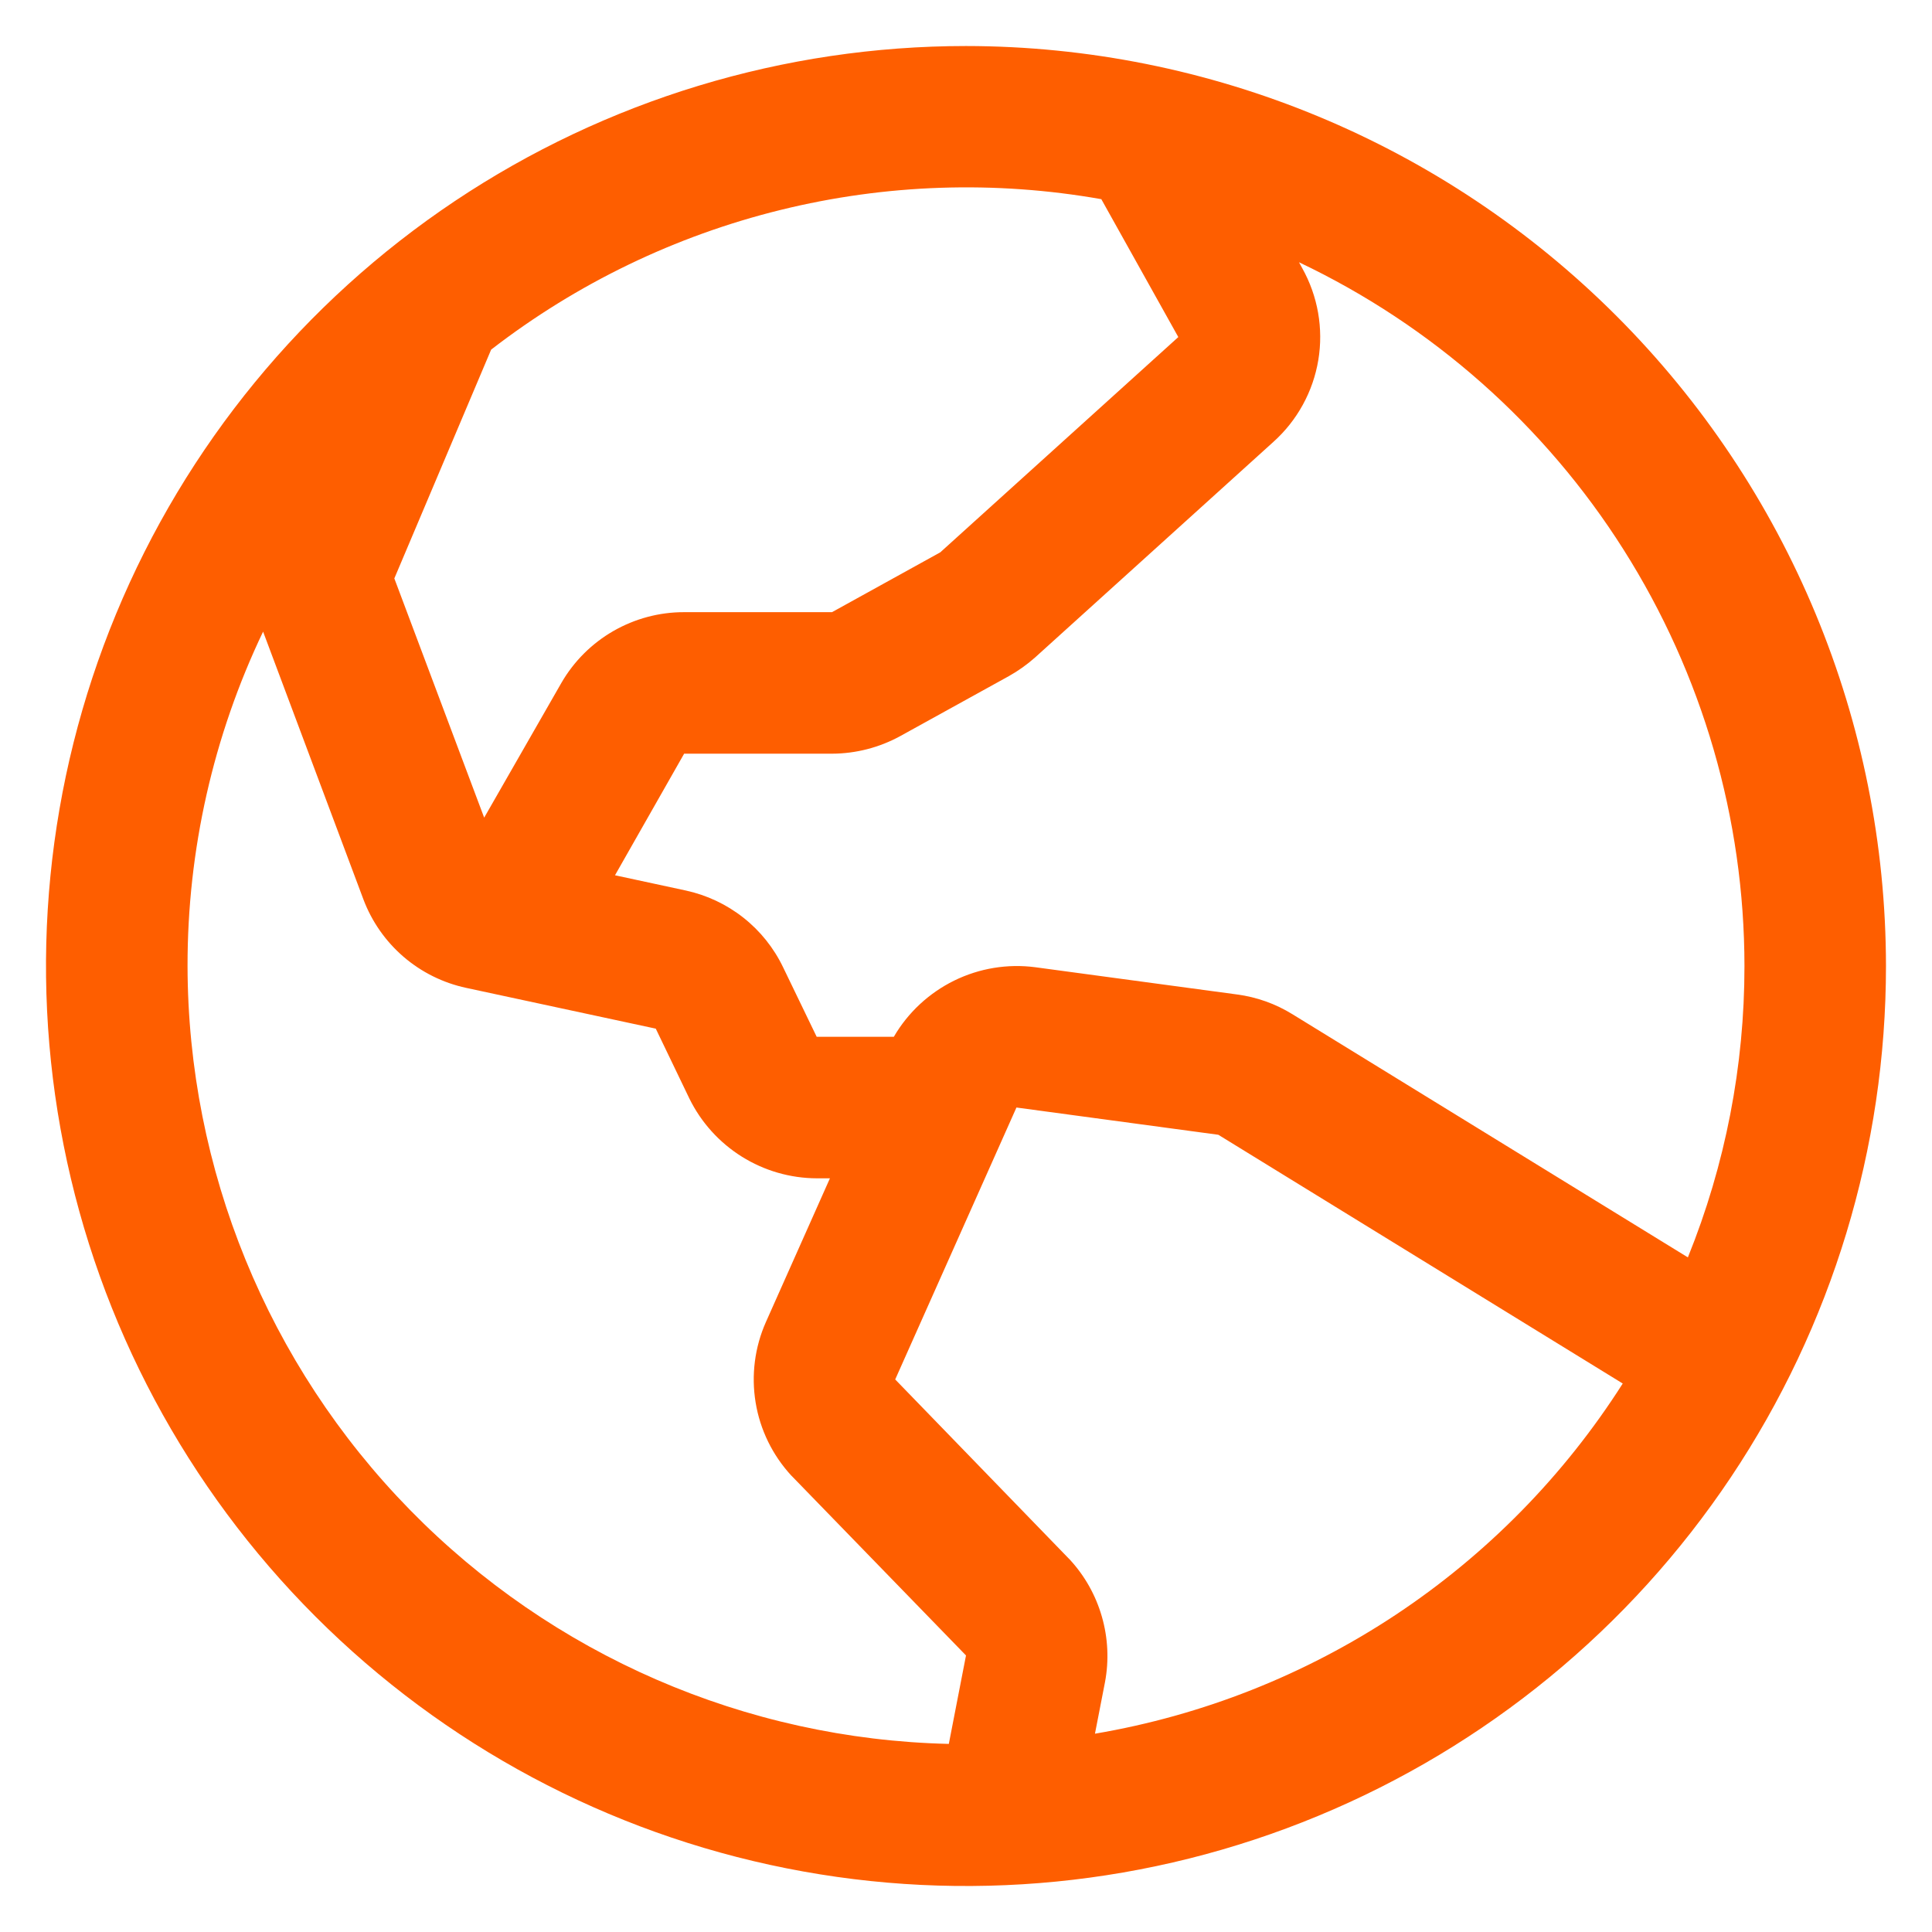
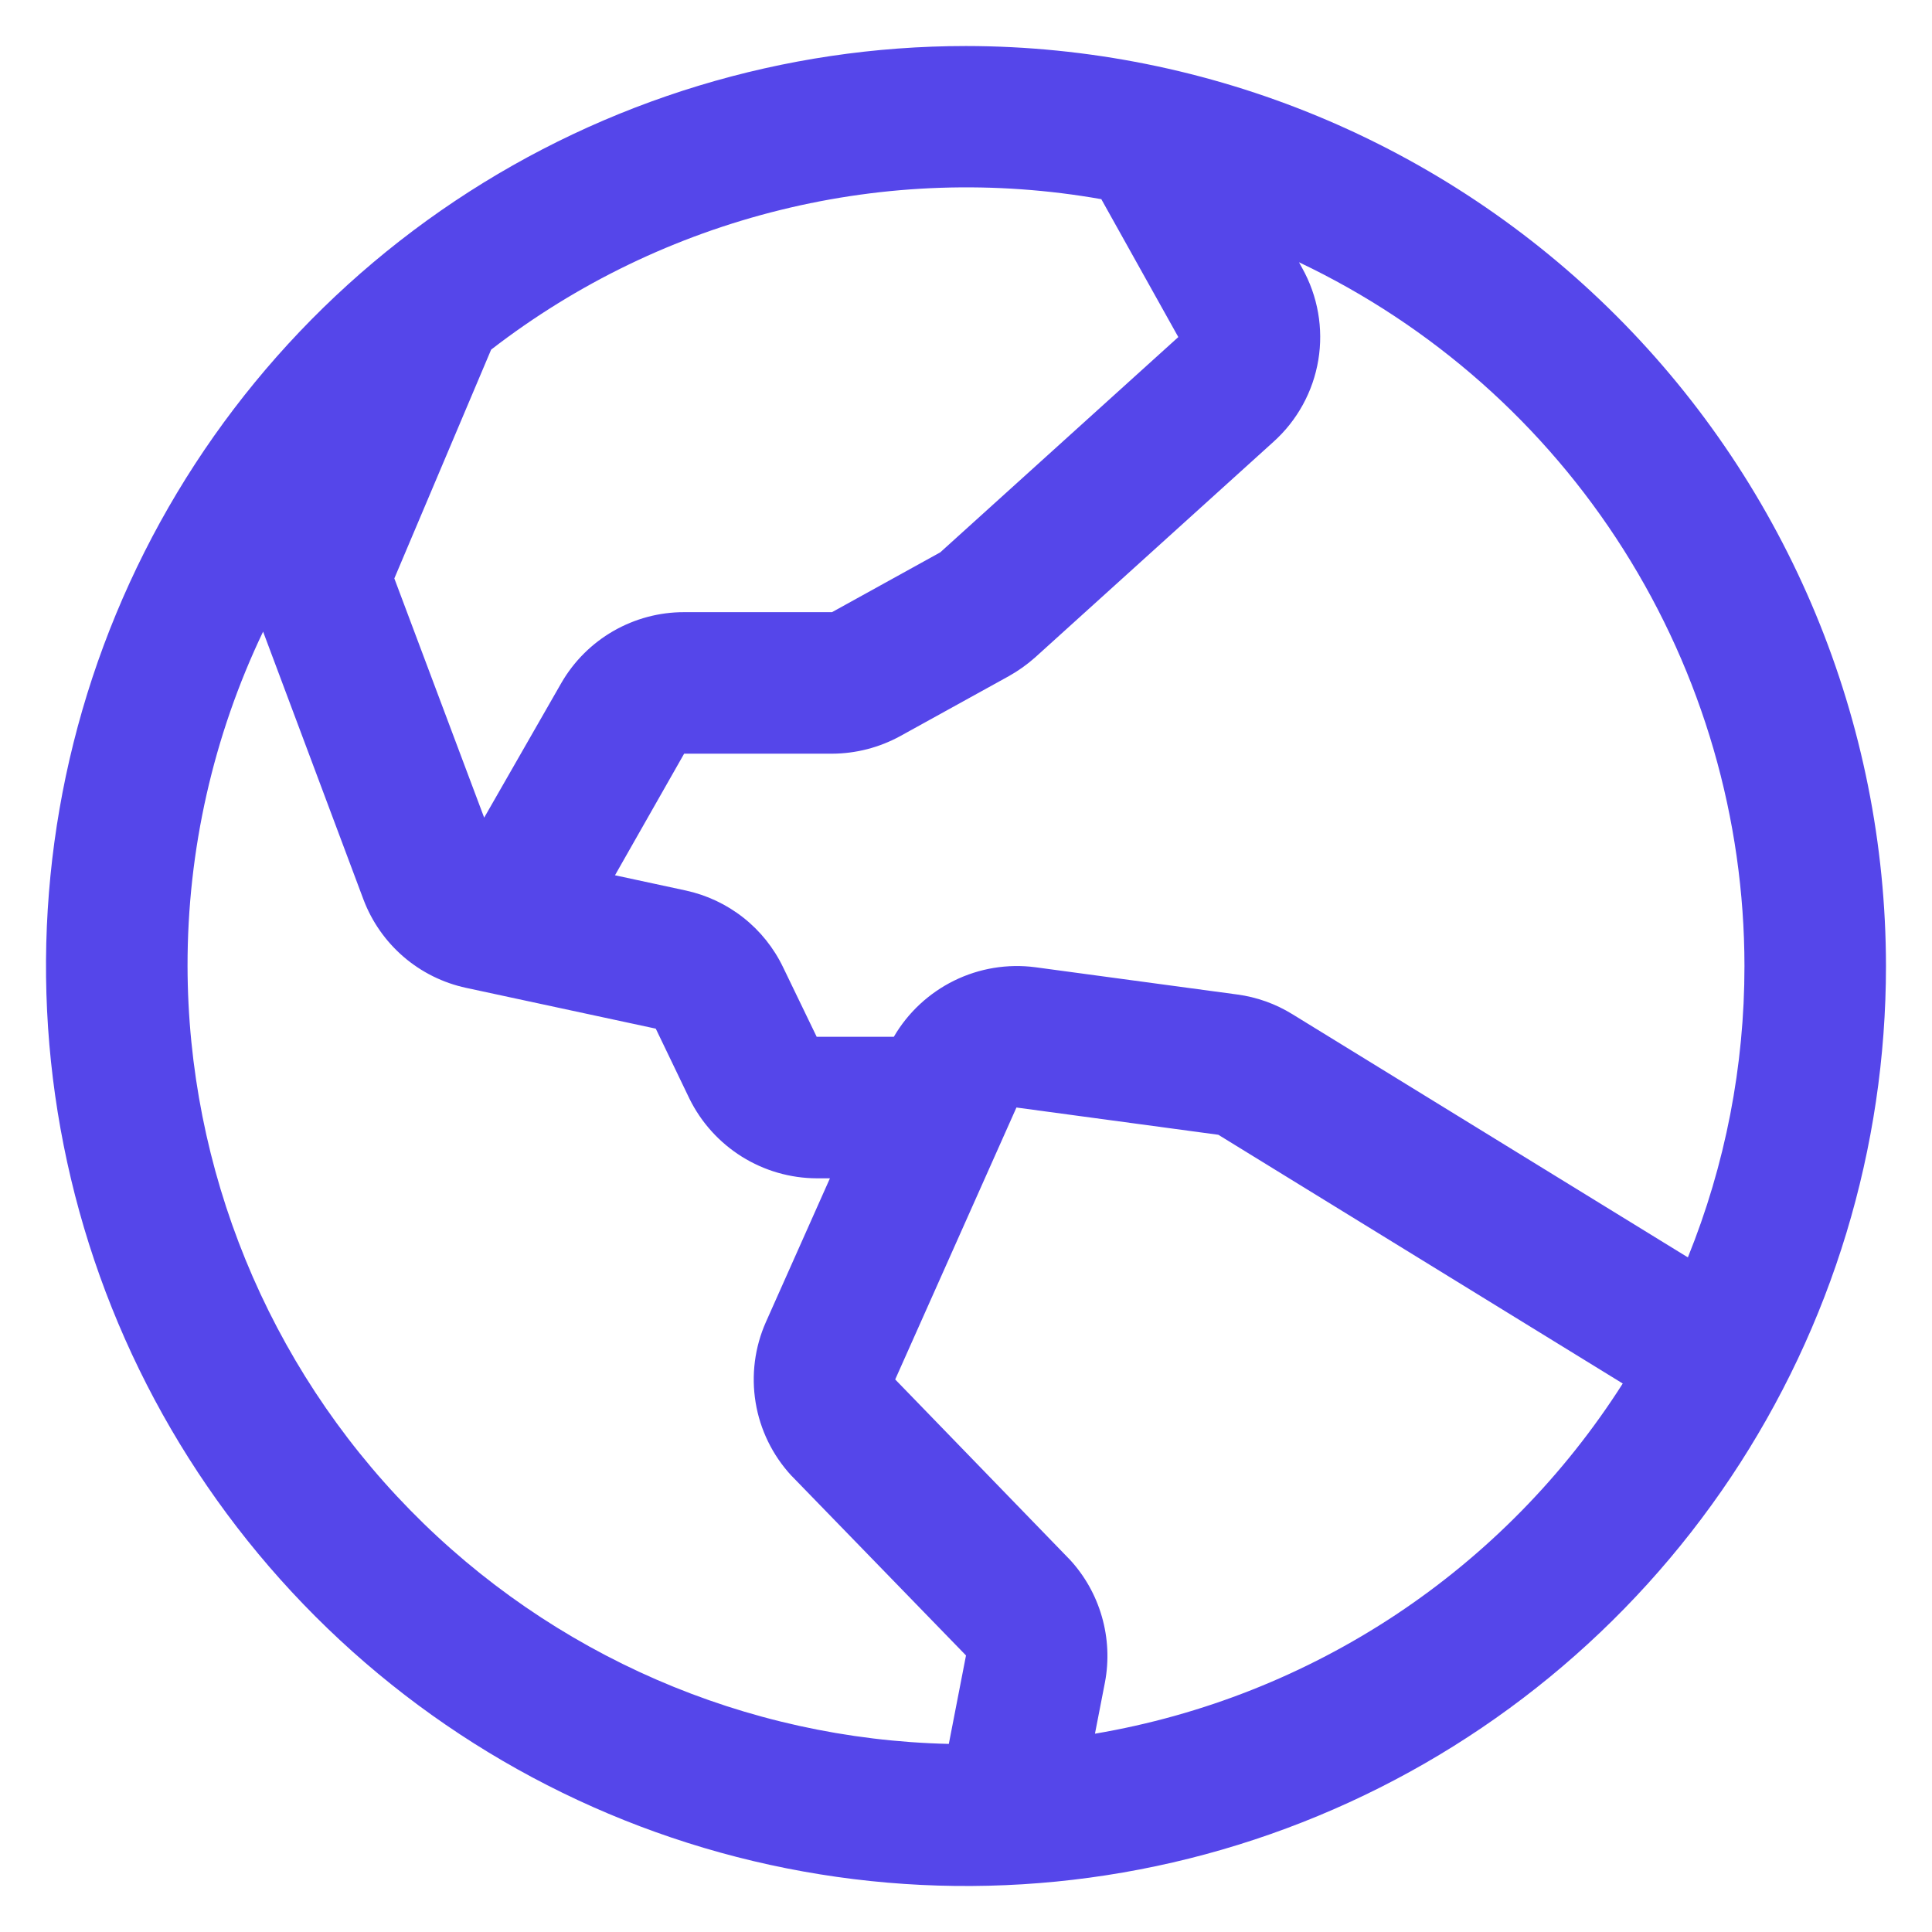
<svg xmlns="http://www.w3.org/2000/svg" width="28" height="28" viewBox="0 0 28 28" fill="none">
-   <path d="M14 0.667C11.363 0.667 8.785 1.449 6.592 2.914C4.4 4.379 2.691 6.461 1.682 8.898C0.673 11.334 0.408 14.015 0.923 16.601C1.437 19.188 2.707 21.563 4.572 23.428C6.437 25.293 8.812 26.563 11.399 27.077C13.985 27.592 16.666 27.328 19.102 26.318C21.539 25.309 23.621 23.6 25.086 21.408C26.551 19.215 27.333 16.637 27.333 14C27.33 10.465 25.924 7.076 23.424 4.576C20.924 2.076 17.535 0.67 14 0.667ZM25.282 14C25.283 15.447 25.005 16.881 24.462 18.223L18.731 14.699C18.487 14.548 18.215 14.451 17.931 14.413L15.005 14.018C14.602 13.965 14.192 14.033 13.828 14.212C13.463 14.392 13.159 14.674 12.954 15.026H11.836L11.349 14.018C11.214 13.737 11.017 13.491 10.773 13.299C10.528 13.106 10.243 12.972 9.939 12.906L8.913 12.685L9.915 10.923H12.058C12.404 10.922 12.745 10.834 13.049 10.667L14.619 9.8C14.757 9.723 14.886 9.631 15.004 9.526L18.454 6.405C18.8 6.095 19.03 5.676 19.106 5.218C19.182 4.76 19.099 4.29 18.872 3.885L18.826 3.801C20.756 4.717 22.388 6.161 23.53 7.966C24.673 9.771 25.281 11.864 25.282 14ZM15.963 2.89L17.077 4.885L13.627 8.005L12.058 8.872H9.915C9.555 8.871 9.201 8.966 8.888 9.146C8.576 9.326 8.316 9.585 8.136 9.897L7.017 11.85L5.715 8.383L7.118 5.067C8.36 4.107 9.788 3.418 11.311 3.043C12.834 2.667 14.419 2.614 15.964 2.887L15.963 2.89ZM2.718 14C2.716 12.323 3.09 10.667 3.813 9.154L5.267 13.035C5.388 13.356 5.588 13.642 5.848 13.866C6.108 14.09 6.421 14.245 6.756 14.317L9.504 14.908L9.992 15.923C10.162 16.268 10.425 16.559 10.751 16.763C11.077 16.967 11.454 17.076 11.838 17.077H12.028L11.101 19.158C10.938 19.524 10.886 19.93 10.951 20.326C11.016 20.722 11.196 21.09 11.468 21.385L11.486 21.403L14 23.992L13.751 25.274C10.805 25.206 8.002 23.988 5.941 21.882C3.879 19.776 2.723 16.947 2.718 14ZM15.869 25.126L16.014 24.381C16.074 24.064 16.058 23.738 15.969 23.429C15.88 23.119 15.72 22.835 15.501 22.599C15.495 22.593 15.489 22.587 15.483 22.581L12.974 19.992L14.731 16.051L17.657 16.446L23.518 20.051C22.669 21.385 21.549 22.526 20.232 23.4C18.914 24.274 17.428 24.862 15.869 25.126Z" fill="#FE5E00" />
+   <path d="M14 0.667C11.363 0.667 8.785 1.449 6.592 2.914C4.4 4.379 2.691 6.461 1.682 8.898C0.673 11.334 0.408 14.015 0.923 16.601C1.437 19.188 2.707 21.563 4.572 23.428C6.437 25.293 8.812 26.563 11.399 27.077C13.985 27.592 16.666 27.328 19.102 26.318C21.539 25.309 23.621 23.6 25.086 21.408C26.551 19.215 27.333 16.637 27.333 14C27.33 10.465 25.924 7.076 23.424 4.576C20.924 2.076 17.535 0.67 14 0.667ZM25.282 14C25.283 15.447 25.005 16.881 24.462 18.223L18.731 14.699C18.487 14.548 18.215 14.451 17.931 14.413L15.005 14.018C14.602 13.965 14.192 14.033 13.828 14.212C13.463 14.392 13.159 14.674 12.954 15.026H11.836L11.349 14.018C11.214 13.737 11.017 13.491 10.773 13.299C10.528 13.106 10.243 12.972 9.939 12.906L8.913 12.685L9.915 10.923H12.058C12.404 10.922 12.745 10.834 13.049 10.667L14.619 9.8C14.757 9.723 14.886 9.631 15.004 9.526L18.454 6.405C18.8 6.095 19.03 5.676 19.106 5.218C19.182 4.76 19.099 4.29 18.872 3.885L18.826 3.801C20.756 4.717 22.388 6.161 23.53 7.966C24.673 9.771 25.281 11.864 25.282 14ZM15.963 2.89L17.077 4.885L13.627 8.005L12.058 8.872H9.915C9.555 8.871 9.201 8.966 8.888 9.146C8.576 9.326 8.316 9.585 8.136 9.897L7.017 11.85L5.715 8.383L7.118 5.067C8.36 4.107 9.788 3.418 11.311 3.043C12.834 2.667 14.419 2.614 15.964 2.887L15.963 2.89ZM2.718 14C2.716 12.323 3.09 10.667 3.813 9.154L5.267 13.035C5.388 13.356 5.588 13.642 5.848 13.866C6.108 14.09 6.421 14.245 6.756 14.317L9.504 14.908L9.992 15.923C10.162 16.268 10.425 16.559 10.751 16.763C11.077 16.967 11.454 17.076 11.838 17.077H12.028L11.101 19.158C10.938 19.524 10.886 19.93 10.951 20.326C11.016 20.722 11.196 21.09 11.468 21.385L11.486 21.403L14 23.992L13.751 25.274C10.805 25.206 8.002 23.988 5.941 21.882C3.879 19.776 2.723 16.947 2.718 14ZM15.869 25.126L16.014 24.381C16.074 24.064 16.058 23.738 15.969 23.429C15.88 23.119 15.72 22.835 15.501 22.599C15.495 22.593 15.489 22.587 15.483 22.581L12.974 19.992L14.731 16.051L17.657 16.446L23.518 20.051C22.669 21.385 21.549 22.526 20.232 23.4C18.914 24.274 17.428 24.862 15.869 25.126Z" fill="#5546EA" />
</svg>
